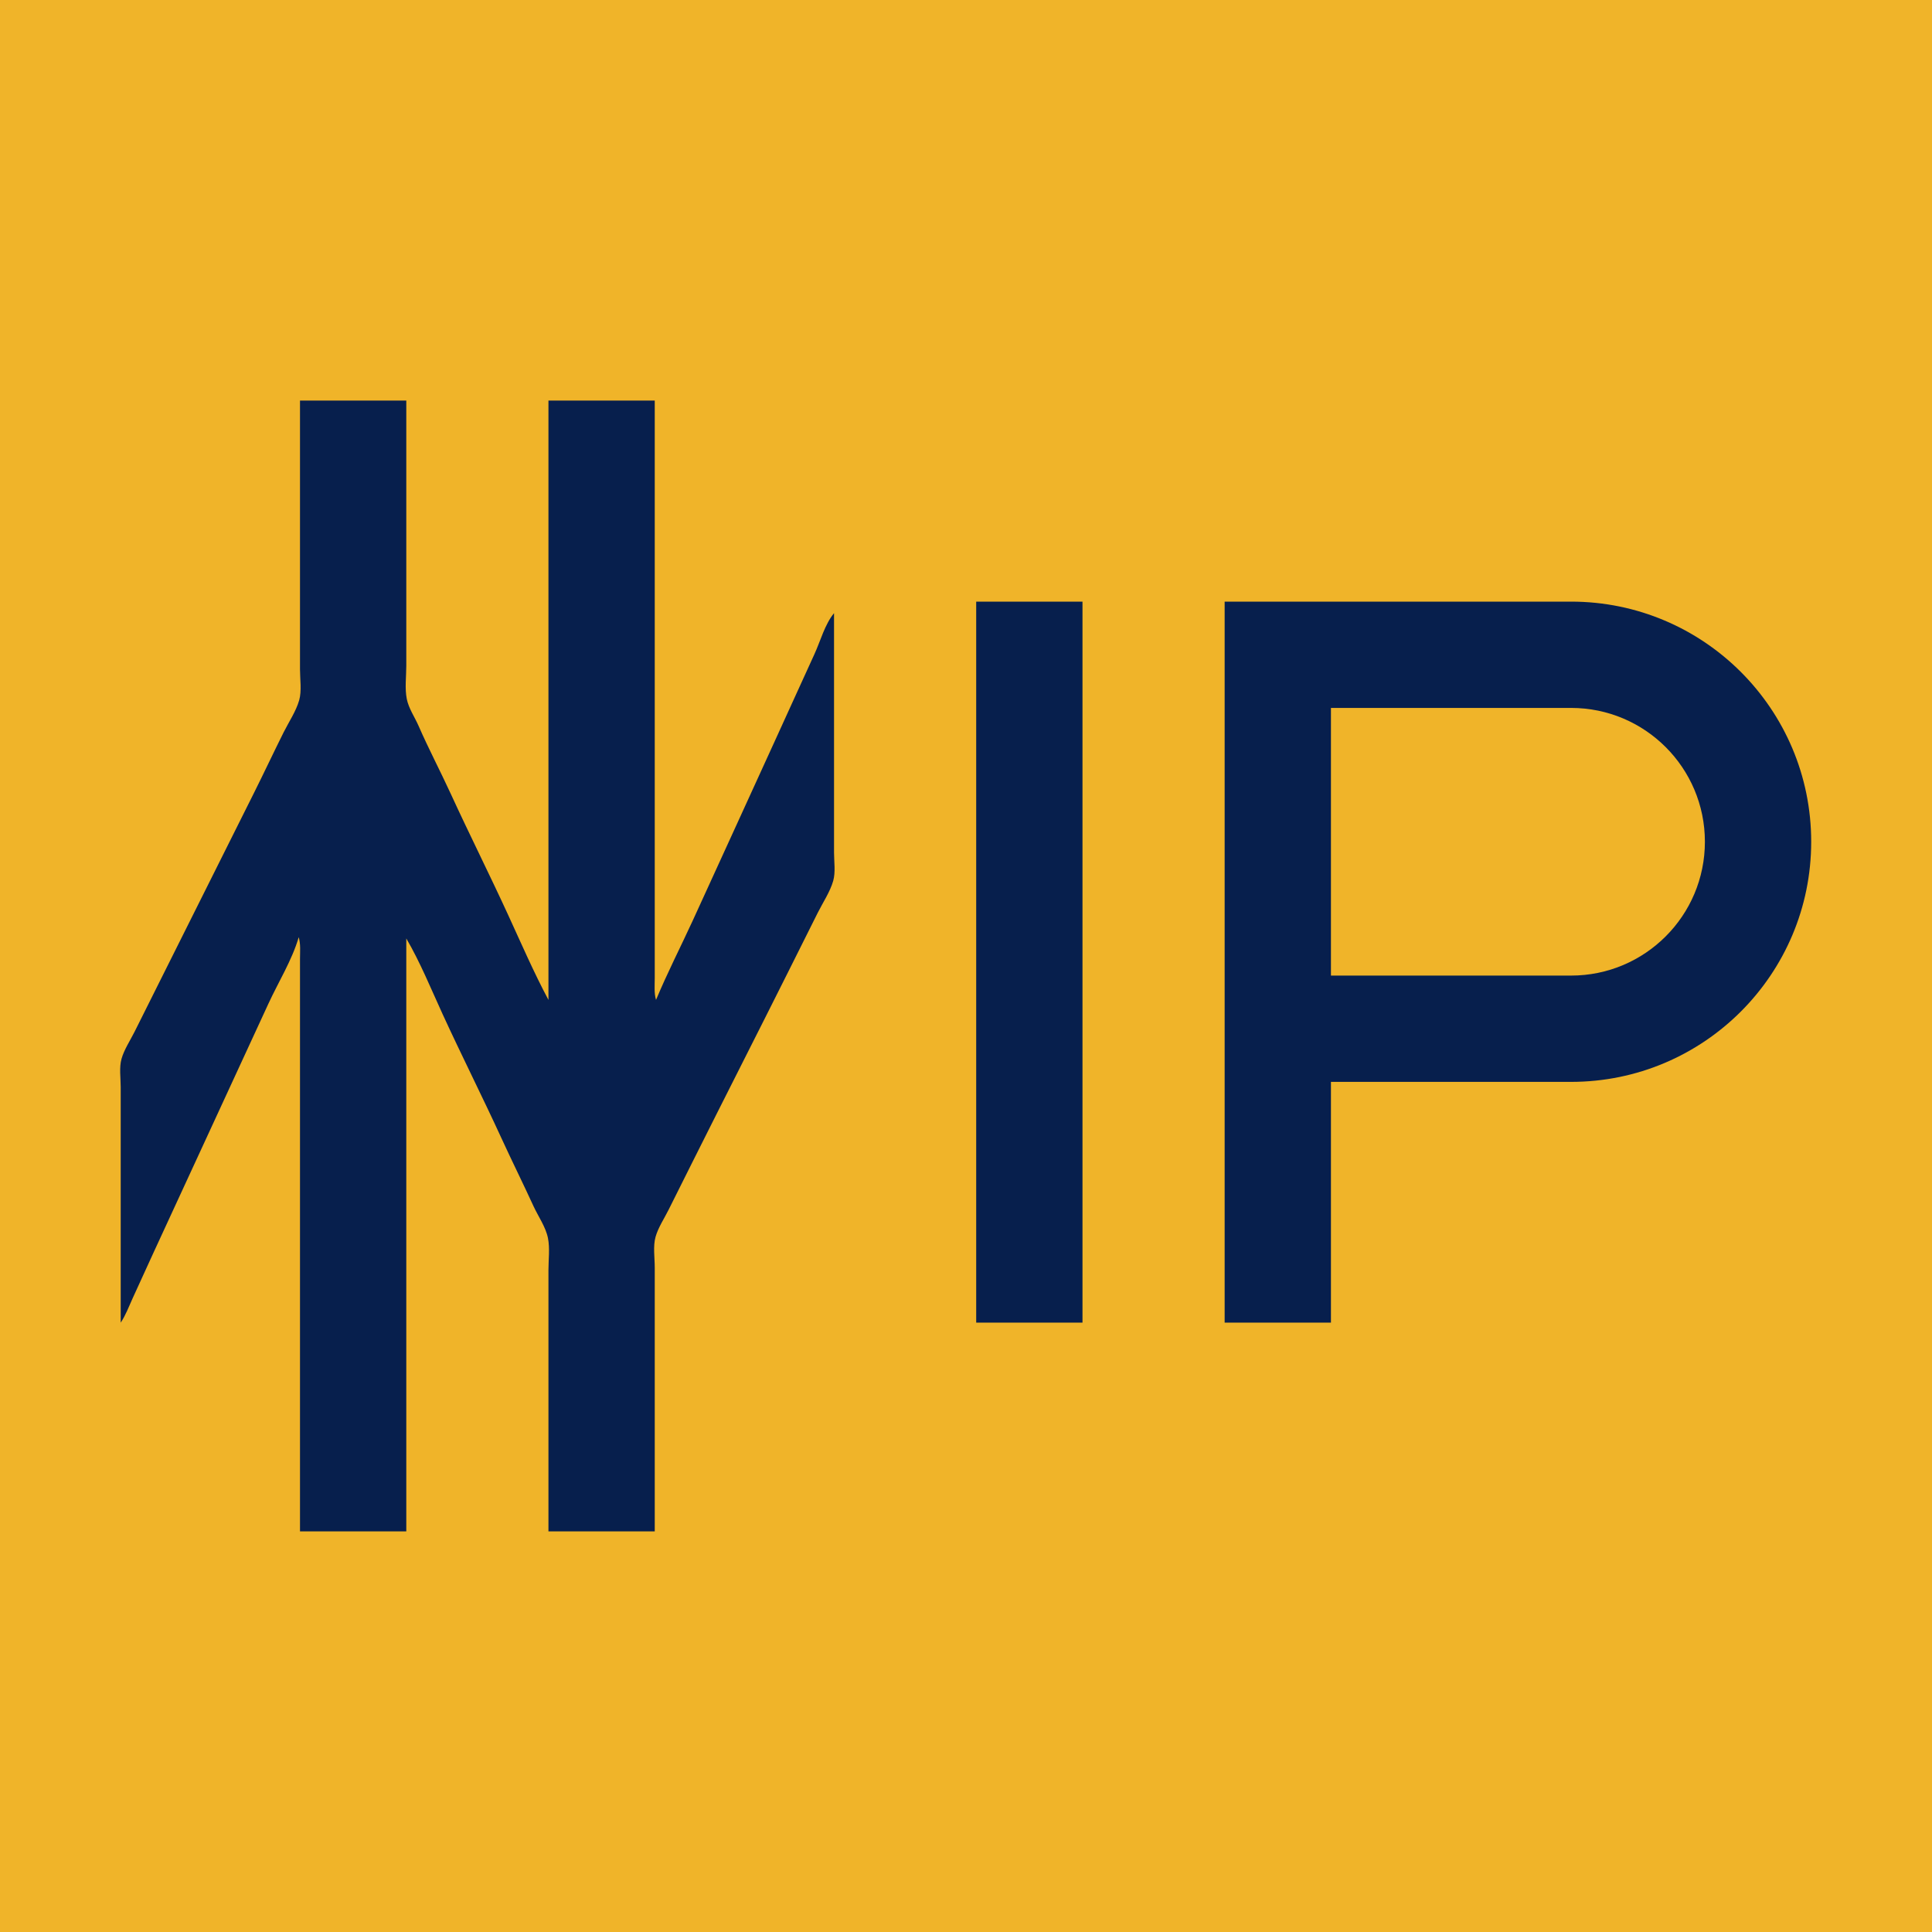
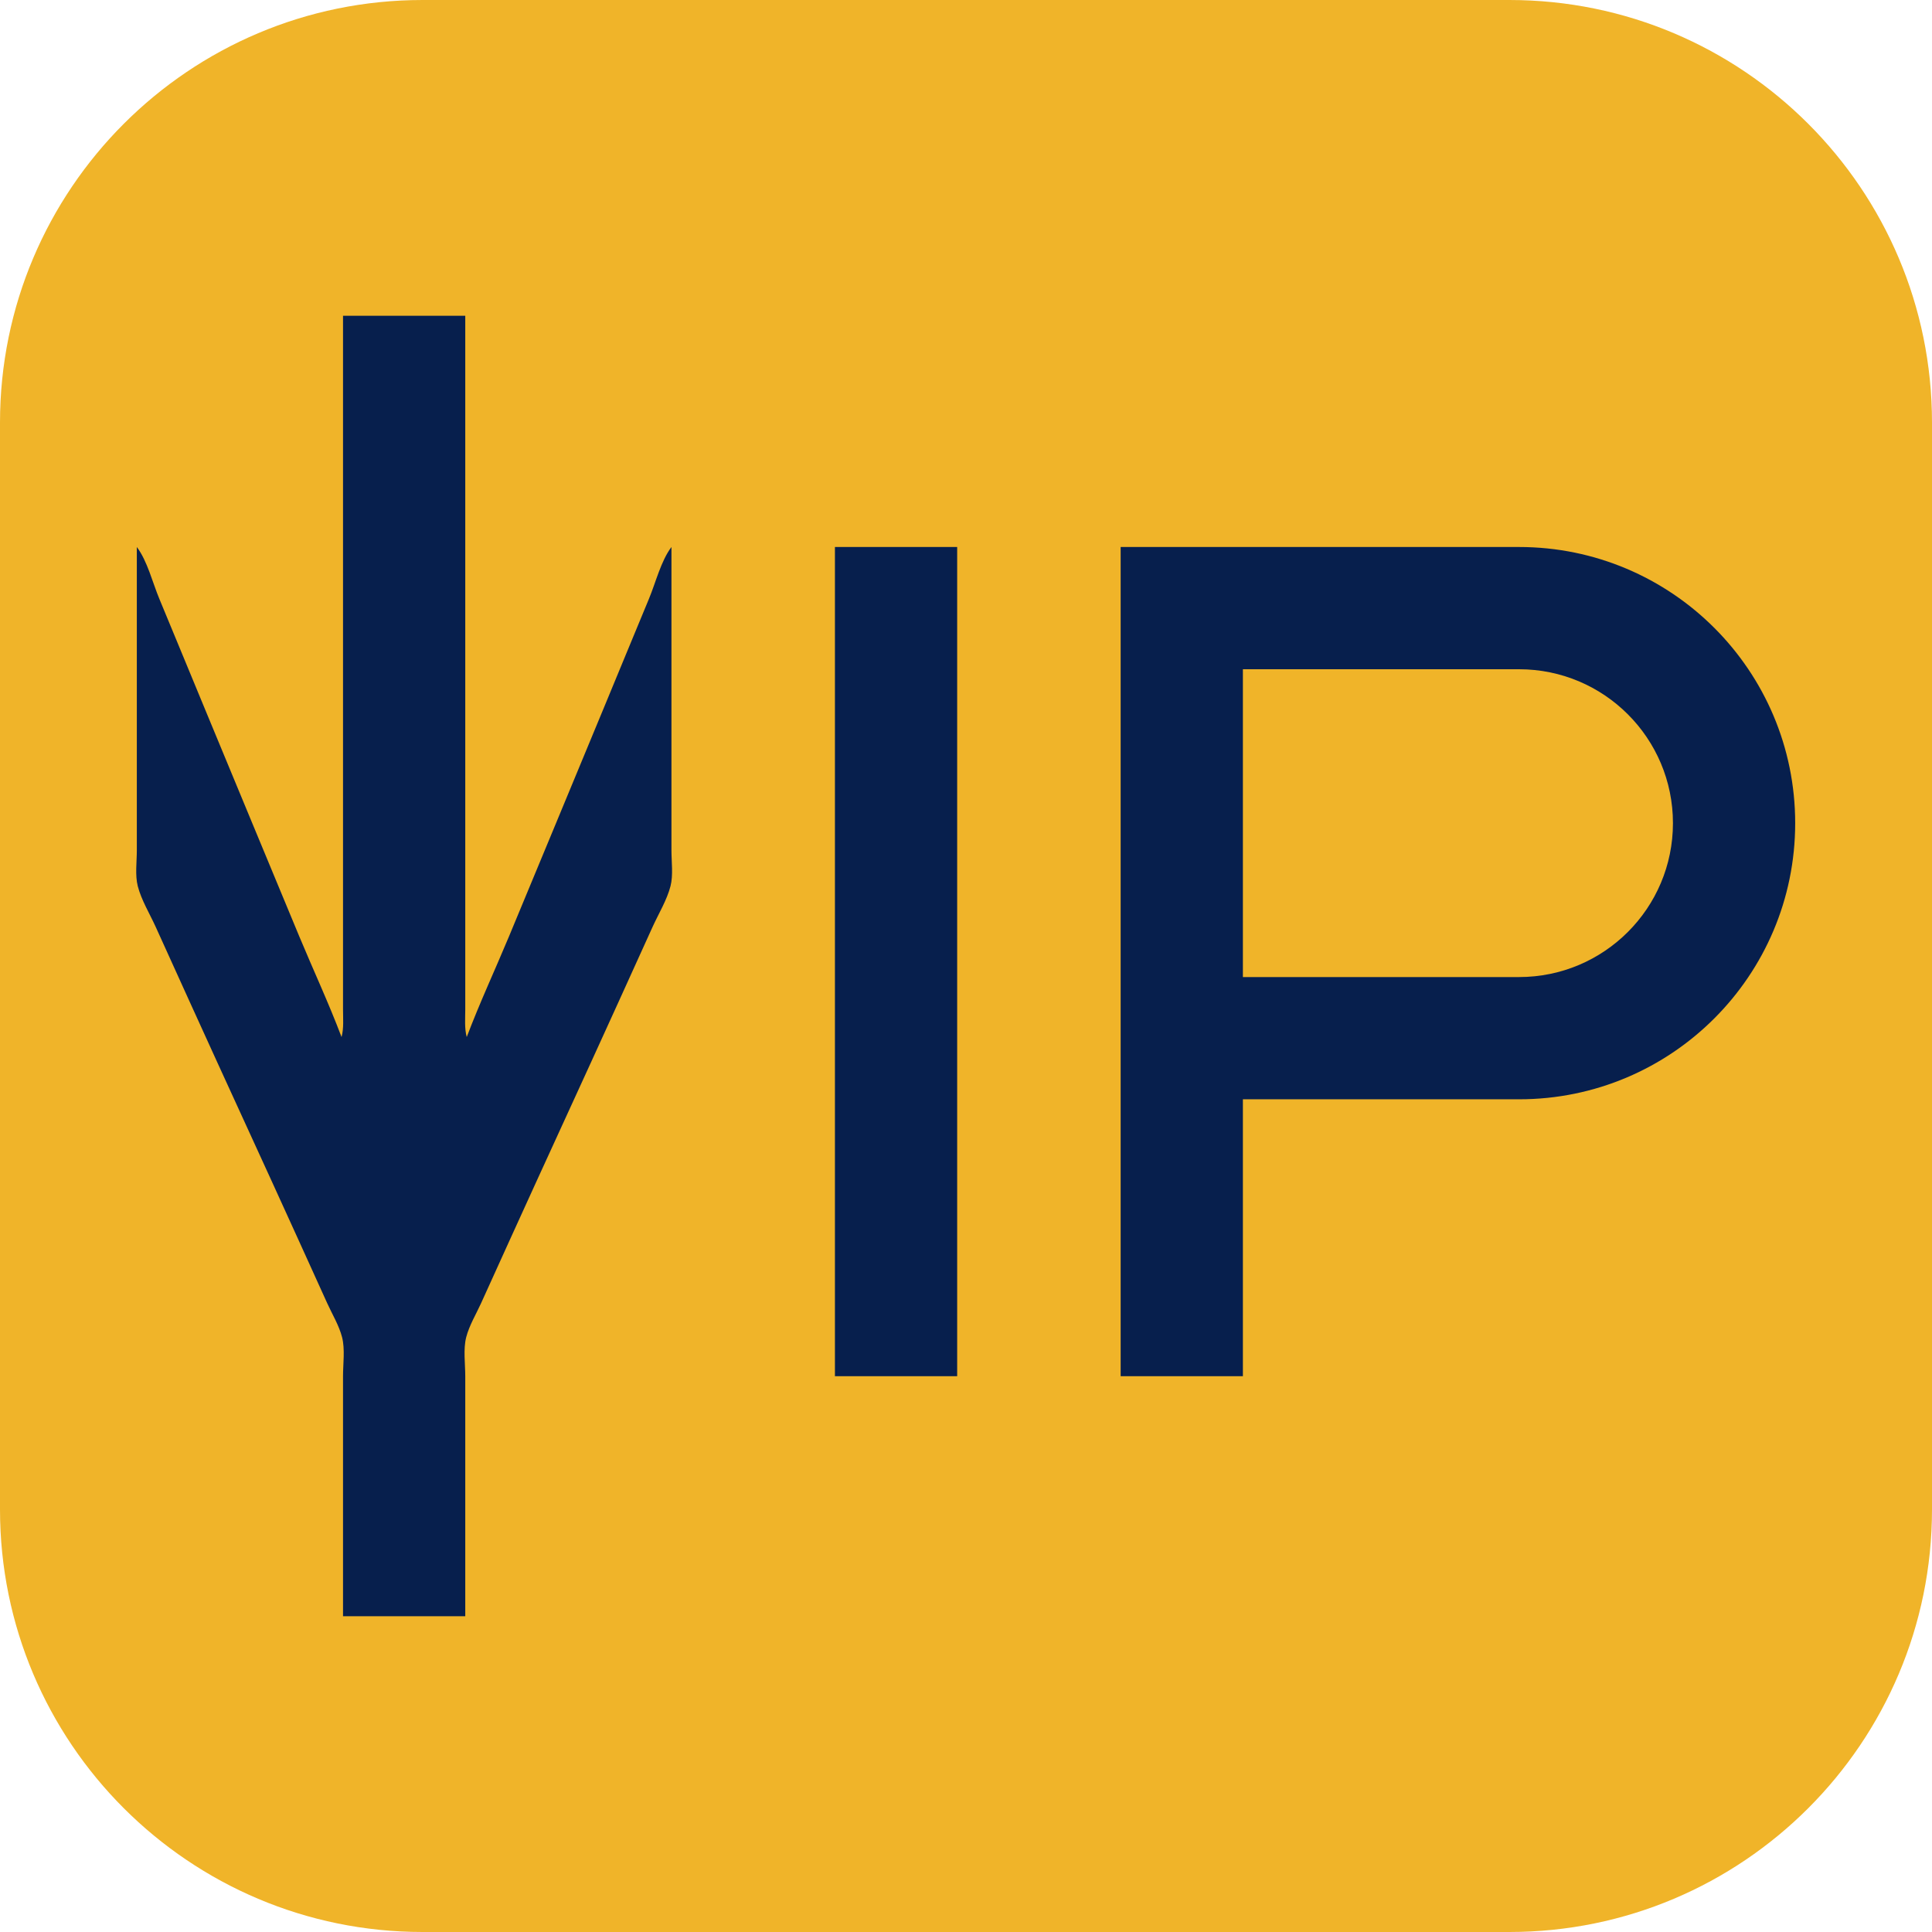
<svg xmlns="http://www.w3.org/2000/svg" viewBox="0 0 64 64">
-   <rect width="64" height="64" fill="#f0b429" />
-   <g transform="translate(1.75 8.56) scale(0.042424)">
-     <path fill="#071f4d" d="M193 111L193 272L193 321C193 328.515 194.426 337.731 192.363 345C189.925 353.589 184.234 362.026 180.247 370C172.443 385.609 165.048 401.398 157.247 417L83.753 564L63.753 604C60.396 610.714 55.691 617.763 53.637 625C51.736 631.7 53 640.079 53 647L53 690L53 831C56.901 825.201 59.405 818.342 62.309 812L78.309 777C94.24 742.3 110.378 707.7 126.309 673C140.248 642.638 154.369 612.362 168.309 582C176.042 565.156 186.873 547.796 192 530C193.607 535.436 193 541.36 193 547L193 577L193 674L193 994L276 994L276 531C286.909 549.69 295.285 570.347 304.309 590C319.24 622.519 335.377 654.482 350.309 687C358.459 704.751 367.158 722.248 375.309 740C379.012 748.064 384.862 756.208 386.621 765C388.196 772.874 387 781.986 387 790L387 839L387 994L470 994L470 836L470 788C470 780.485 468.574 771.269 470.637 764C472.691 756.763 477.396 749.714 480.753 743L499.753 705C524.46 655.585 549.537 606.419 574.247 557L597.247 511C601.234 503.026 606.925 494.589 609.363 486C611.264 479.3 610 470.921 610 464L610 420L610 277C602.83 285.655 599.368 298.813 594.691 309C584.298 331.639 574.062 354.35 563.691 377C542.33 423.653 521.1 470.369 499.691 517C490.213 537.644 479.727 558.038 471 579C469.393 573.564 470 567.64 470 562L470 532L470 434L470 111L387 111L387 579C375.6 557.615 365.805 535.026 355.691 513C341.071 481.159 325.312 449.841 310.691 418C302.538 400.243 293.39 382.909 285.576 365C282.583 358.142 277.862 351.413 276.379 344C274.743 335.82 276 326.327 276 318L276 268L276 111L193 111zM721 268L721 831L804 831L804 268L721 268zM915 268L915 831L998 831L998 643L1185.5 643C1289.05 643 1373 559.05 1373 455.5C1373 351.95 1289.05 268 1185.5 268L998 268L915 268z" />
+   <rect width="64" height="64" rx="14" fill="#f0b429" />
+   <g transform="translate(-7.518 5.045) scale(0.048788)">
+     <path fill="#071f4d" d="M387 111L387 582C387 588.22 387.607 594.74 386 600.73C377.273 577.64 366.787 555.17 357.309 532.42C335.9 481.05 314.67 429.58 293.309 378.18C282.938 353.22 272.702 328.2 262.309 303.26C257.632 292.03 254.17 277.54 247 268L247 425.55L247 474.03C247 481.65 245.736 490.89 247.637 498.27C250.075 507.73 255.766 517.03 259.753 525.81L282.753 576.49C307.463 630.94 332.54 685.11 357.247 739.55L376.247 781.42C379.604 788.82 384.309 796.58 386.363 804.56C388.426 812.57 387 822.72 387 831L387 839L387 994L470 994L470 831C470 822.72 468.574 812.57 470.637 804.56C472.691 796.58 477.396 788.82 480.753 781.42L499.753 739.55C524.46 685.11 549.537 630.94 574.247 576.49L597.247 525.81C601.234 517.03 606.925 507.73 609.363 498.27C611.264 490.89 610 481.65 610 474.03L610 425.55L610 268C602.83 277.54 599.368 292.03 594.691 303.26C584.298 328.2 574.062 353.22 563.691 378.18C542.33 429.58 521.1 481.05 499.691 532.42C490.213 555.17 479.727 577.64 471 600.73C469.393 594.74 470 588.22 470 582L470 548.95L470 440.98L470 111L387 111zM721 268L721 831L804 831L804 268L721 268zM915 268L915 831L998 831L998 643L1185.5 643C1289.05 643 1373 559.05 1373 455.5C1373 351.95 1289.05 268 1185.5 268L998 268L915 268z" />
    <path fill="#f0b429" d="M998 351L1185.5 351C1243.21 351 1290 397.79 1290 455.5C1290 513.21 1243.21 560 1185.5 560L998 560L998 351z" />
  </g>
</svg>
